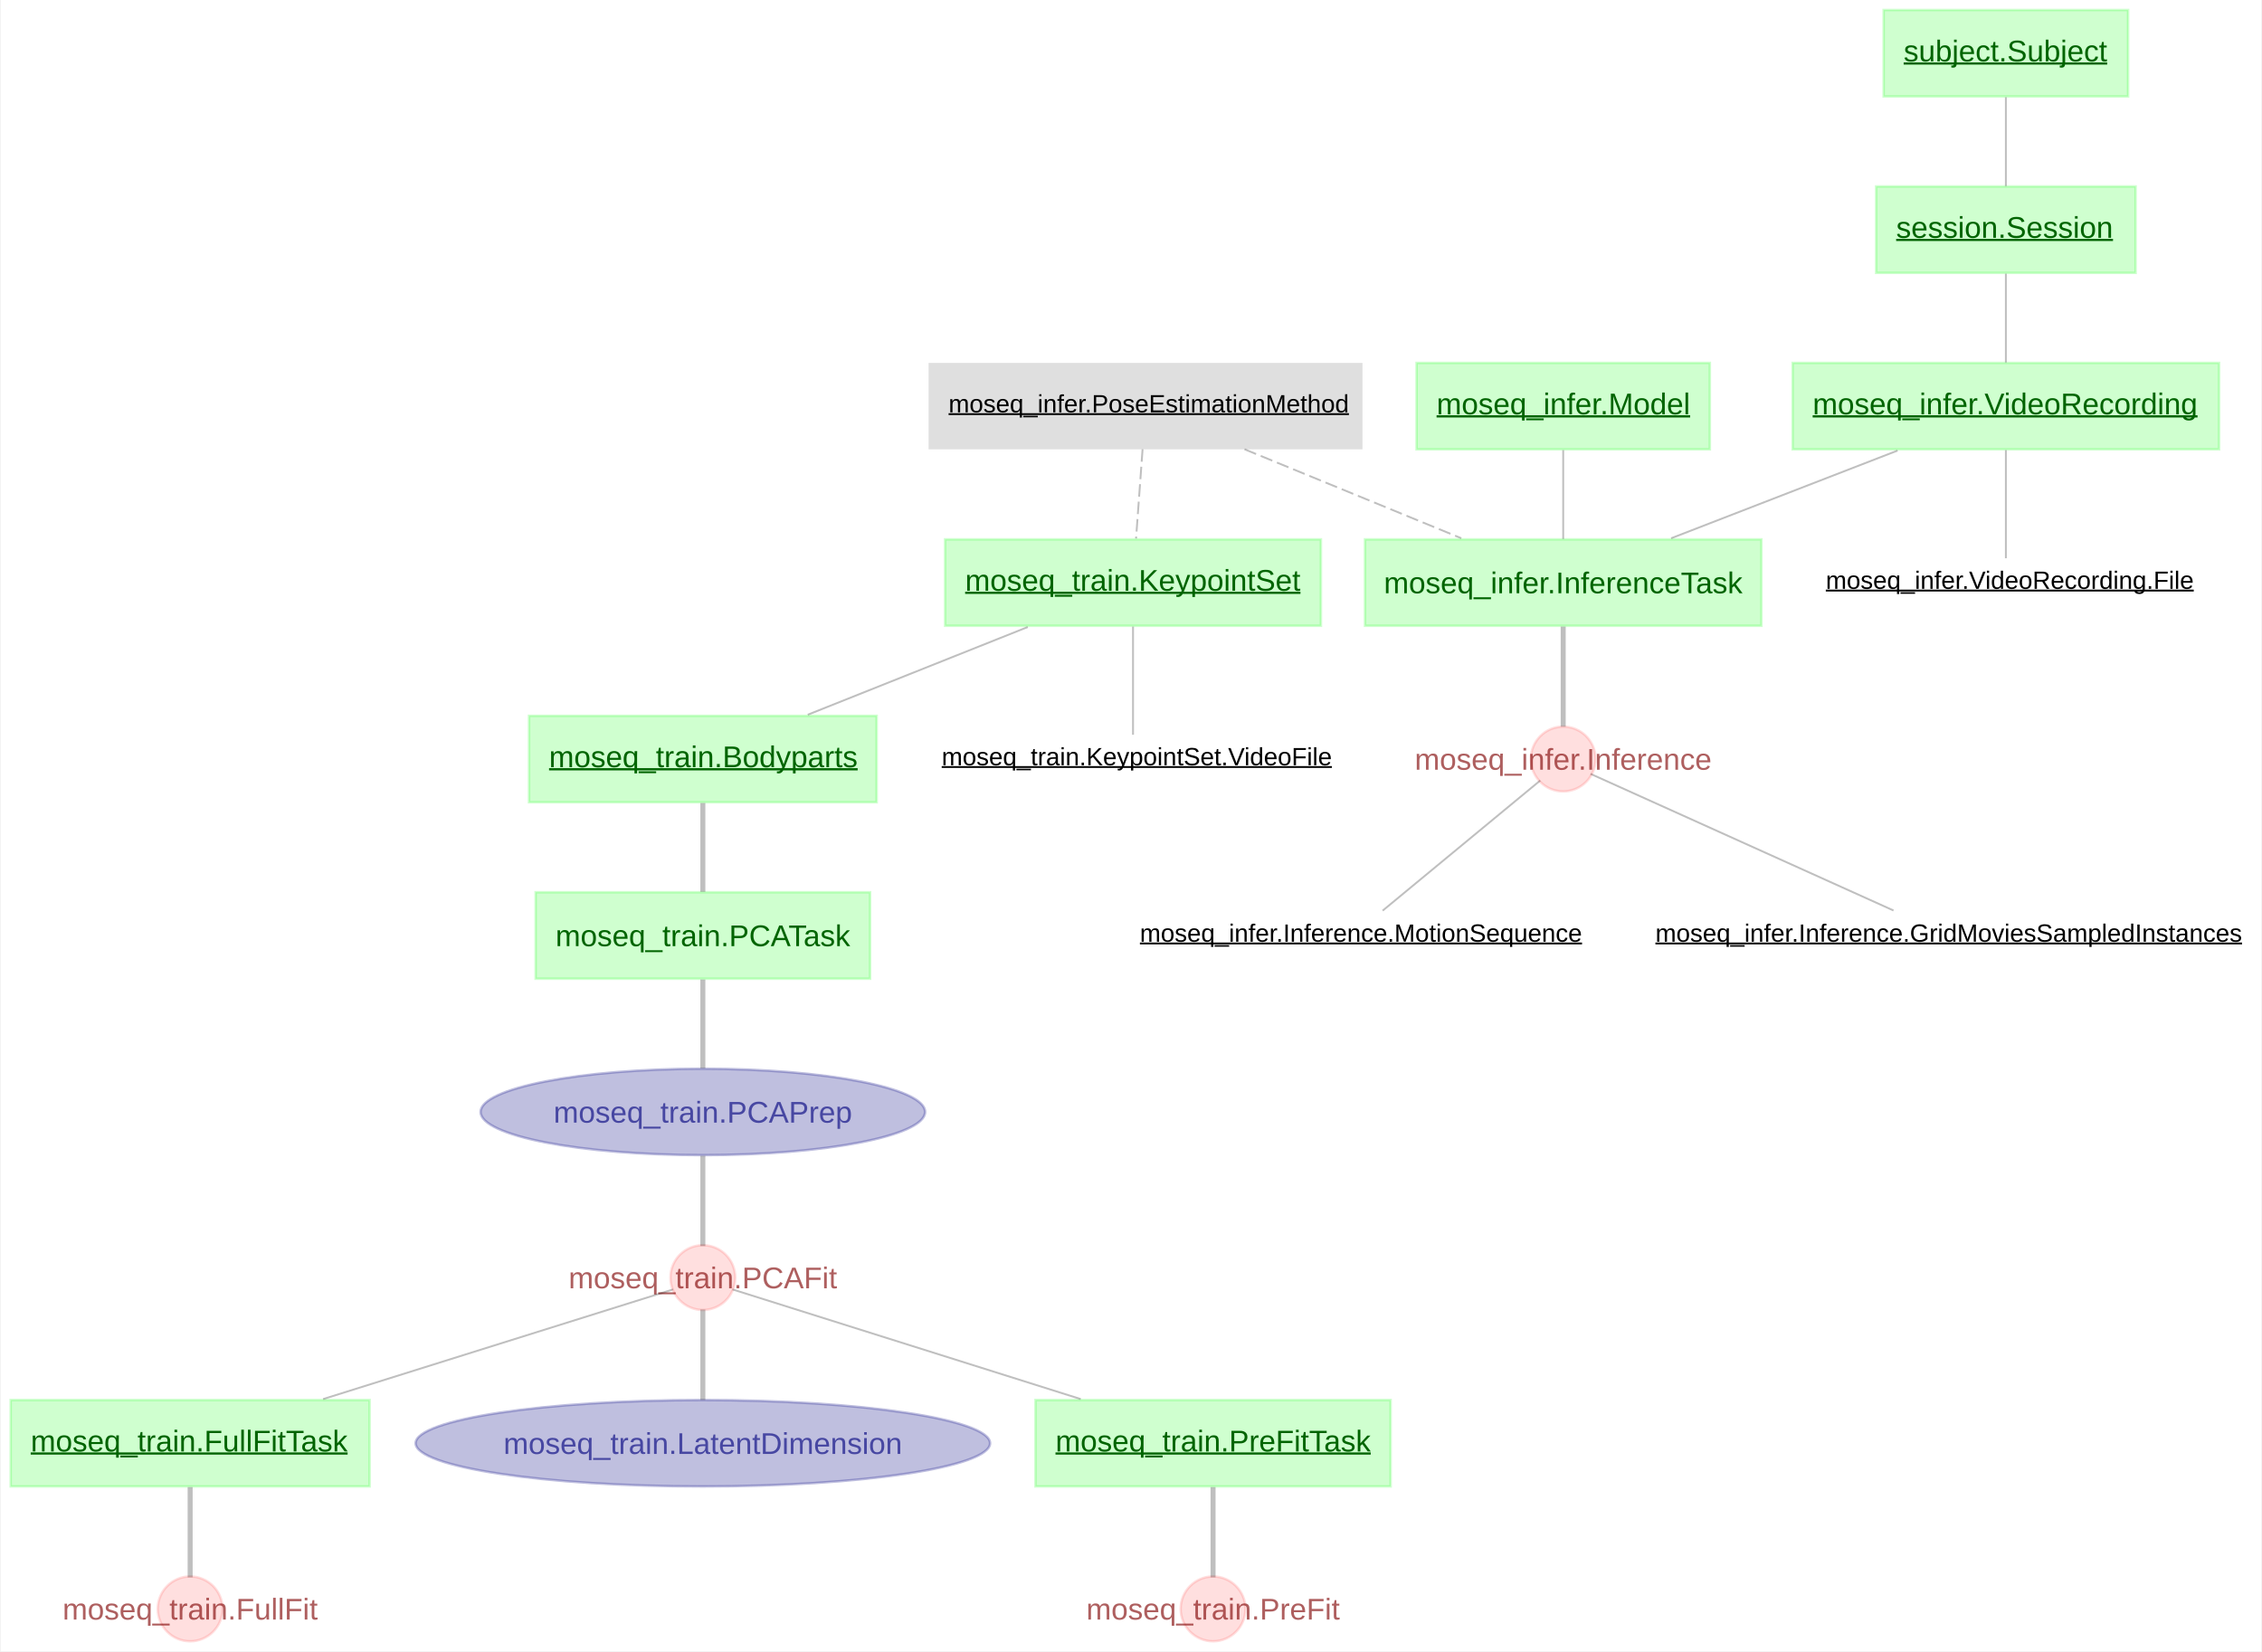
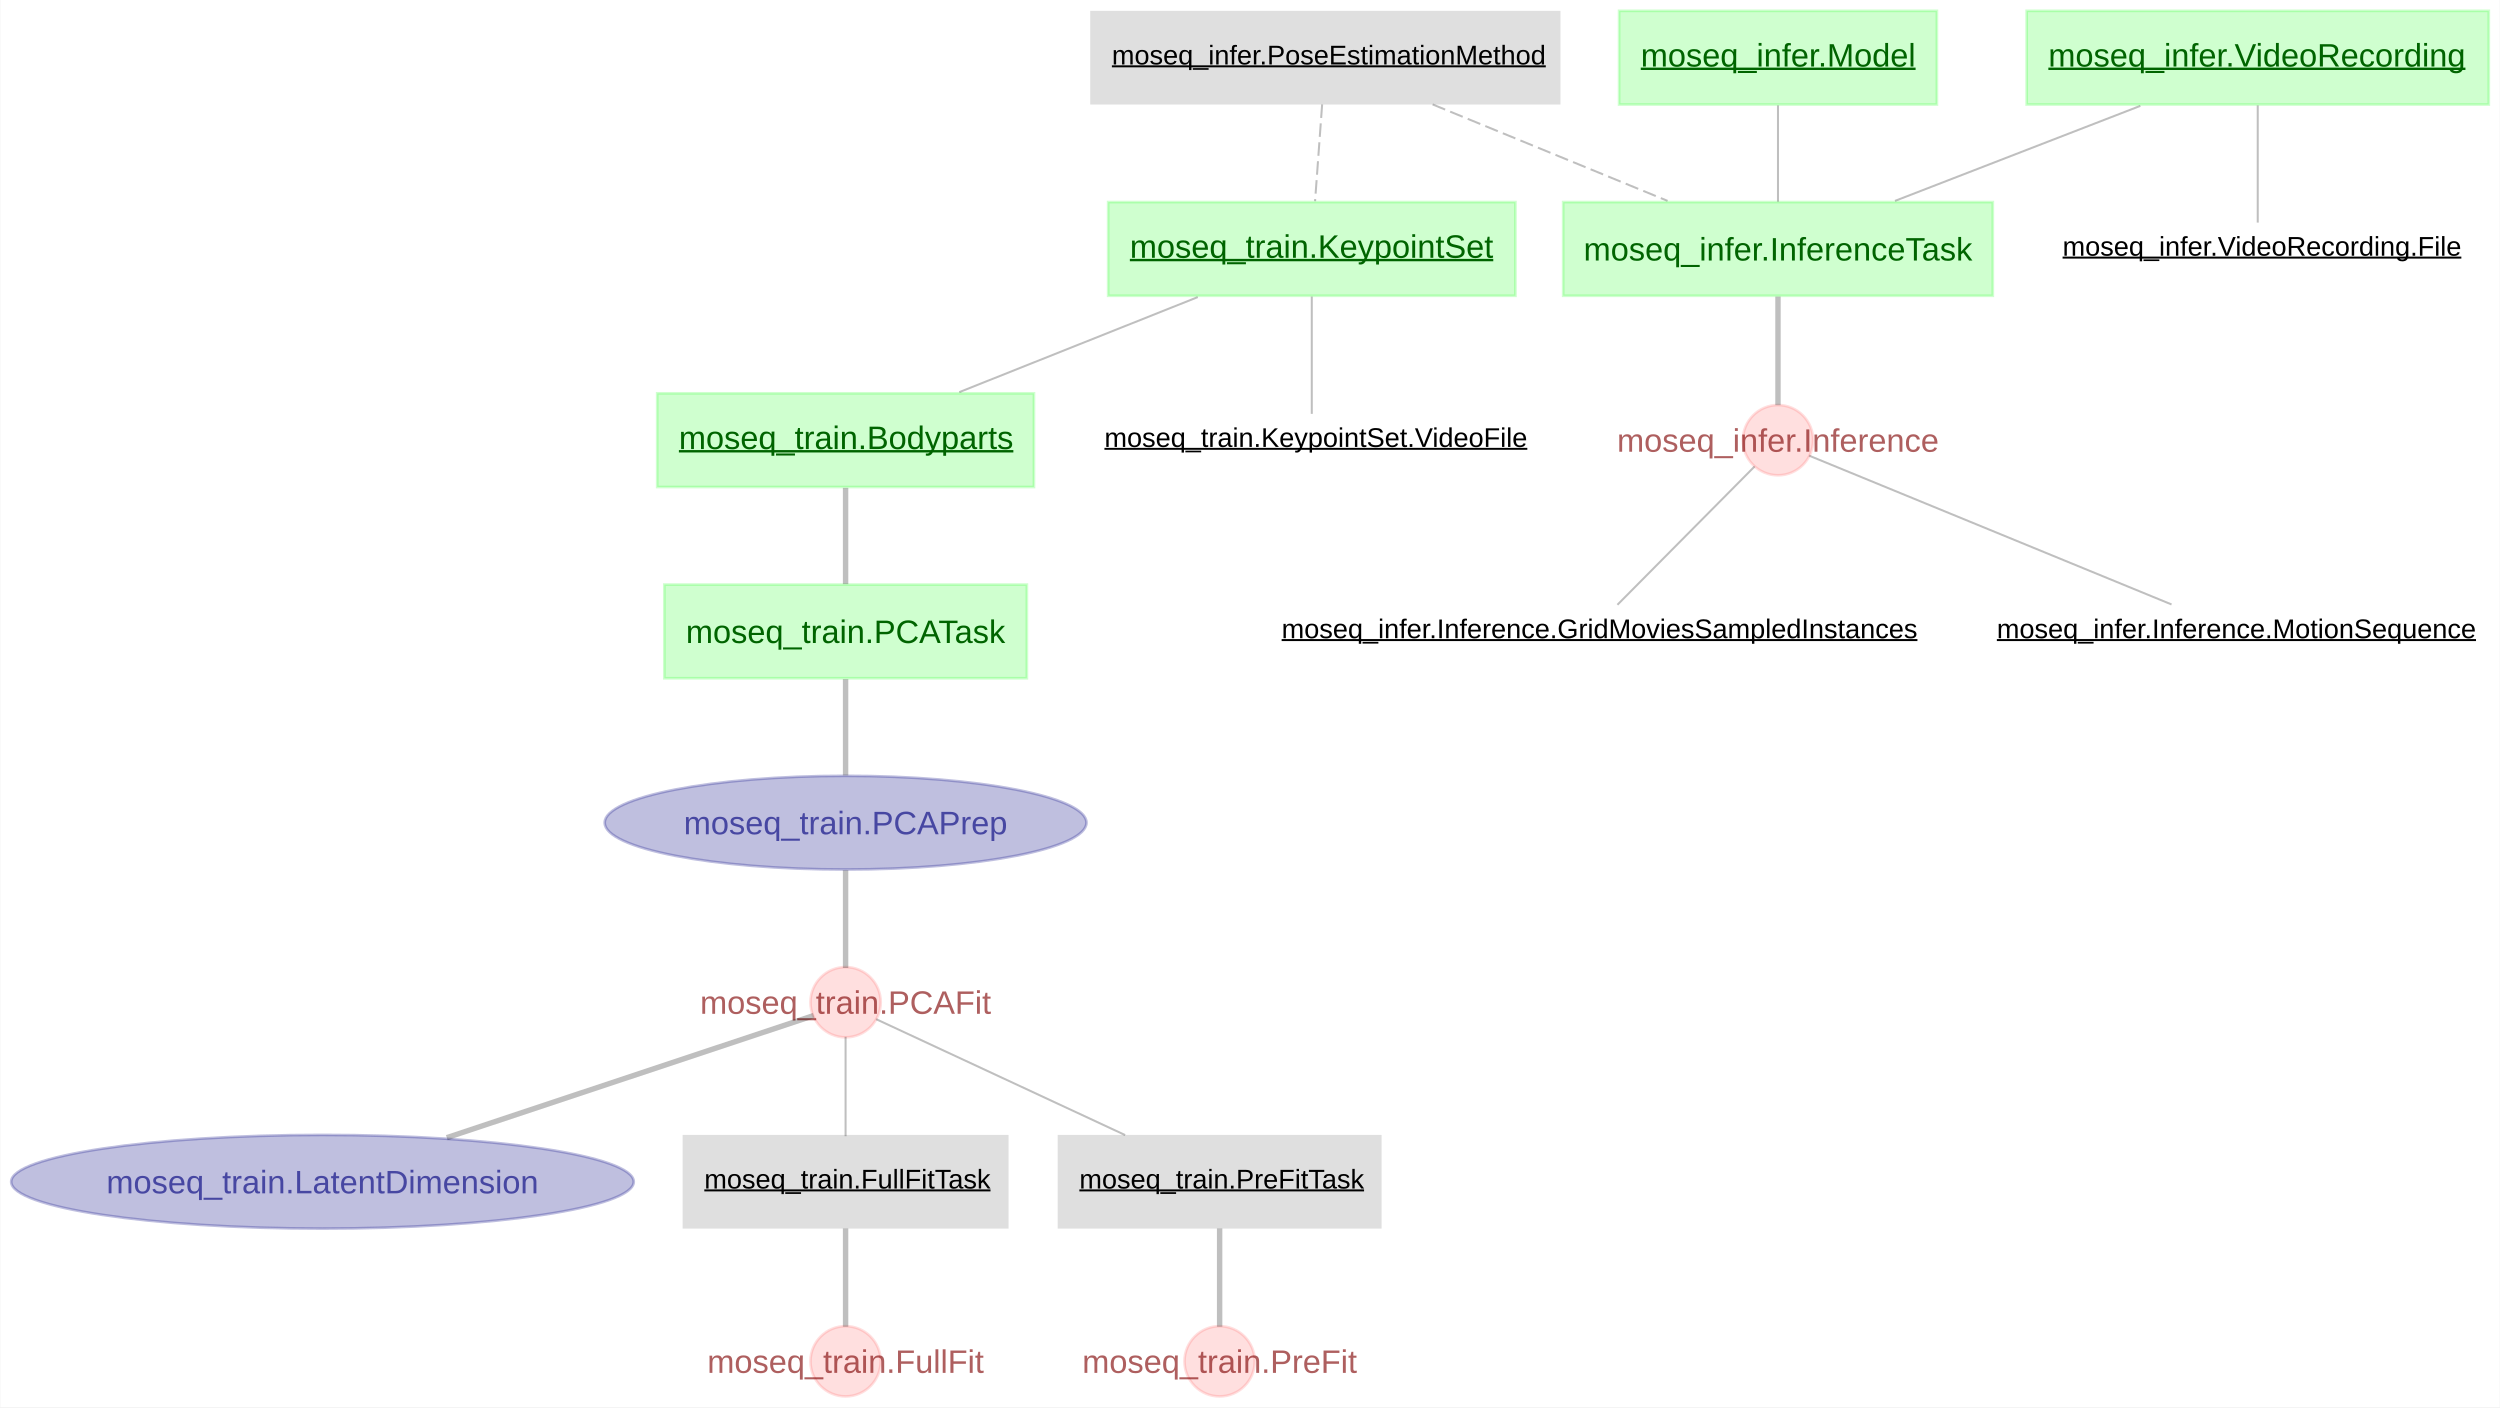
- <svg xmlns="http://www.w3.org/2000/svg" xmlns:xlink="http://www.w3.org/1999/xlink" width="904pt" height="660pt" viewBox="0.00 0.00 903.88 660.32">
-   <g id="graph0" class="graph" transform="scale(1 1) rotate(0) translate(4 656.32)">
-     <polygon fill="white" stroke="none" points="-4,4 -4,-656.32 899.88,-656.32 899.88,4 -4,4" />
+ <svg xmlns="http://www.w3.org/2000/svg" xmlns:xlink="http://www.w3.org/1999/xlink" width="922pt" height="519pt" viewBox="0.00 0.00 922.09 519.20">
+   <g id="graph0" class="graph" transform="scale(1 1) rotate(0) translate(4 515.2)">
+     <polygon fill="white" stroke="none" points="-4,4 -4,-515.2 918.09,-515.2 918.09,4 -4,4" />
    <g id="node1" class="node">
      <g id="a_node1">
-         <a xlink:title="→ moseq_train.KeypointSet bodyparts_id          ------------------------------ anterior_bodyparts    posterior_bodyparts   use_bodyparts         bodyparts_desc=&quot;&quot;     ">
-           <polygon fill="#00ff00" fill-opacity="0.188" stroke="#00ff00" stroke-opacity="0.188" points="346.25,-370.08 207.25,-370.08 207.25,-335.52 346.25,-335.52 346.25,-370.08" />
-           <text text-anchor="start" x="215.25" y="-349.53" font-family="arial" text-decoration="underline" font-size="12.00" fill="darkgreen">moseq_train.Bodyparts</text>
+         <a xlink:title="→ moseq_train.PCAFit ------------------------------ variance_percentage   latent_dimension      latent_dim_desc       ">
+           <ellipse fill="#00007f" fill-opacity="0.251" stroke="#00007f" stroke-opacity="0.251" cx="114.84" cy="-79.2" rx="114.84" ry="17.28" />
+           <text text-anchor="middle" x="114.84" y="-74.92" font-family="arial" font-size="12.00" fill="#00007f" fill-opacity="0.627">moseq_train.LatentDimension</text>
+         </a>
+       </g>
+     </g>
+     <g id="node2" class="node">
+       <g id="a_node2">
+         <a xlink:title="→ moseq_infer.InferenceTask ------------------------------ inference_duration=null  ">
+           <ellipse fill="#ff0000" fill-opacity="0.125" stroke="#ff0000" stroke-opacity="0.125" cx="651.84" cy="-352.8" rx="12.96" ry="12.96" />
+           <text text-anchor="middle" x="651.84" y="-348.53" font-family="arial" font-size="12.00" fill="#7f0000" fill-opacity="0.627">moseq_infer.Inference</text>
+         </a>
+       </g>
+     </g>
+     <g id="node14" class="node">
+       <g id="a_node14">
+         <a xlink:title="→ moseq_infer.Inference syllable              ------------------------------ instances             ">
+           <polygon fill="none" stroke="none" points="706.97,-292.24 460.72,-292.24 460.72,-272.24 706.97,-272.24 706.97,-292.24" />
+           <text text-anchor="start" x="468.72" y="-279.74" font-family="arial" text-decoration="underline" font-size="10.00">moseq_infer.Inference.GridMoviesSampledInstances</text>
+         </a>
+       </g>
+     </g>
+     <g id="edge1" class="edge">
+       <path fill="none" stroke="#000000" stroke-width="0.75" stroke-opacity="0.251" d="M643.23,-343.12C630.22,-330 605.69,-305.27 592.6,-292.07" />
+     </g>
+     <g id="node18" class="node">
+       <g id="a_node18">
+         <a xlink:title="→ moseq_infer.Inference video_name            ------------------------------ syllable              latent_state          centroid              heading               ">
+           <polygon fill="none" stroke="none" points="913.09,-292.24 724.59,-292.24 724.59,-272.24 913.09,-272.24 913.09,-292.24" />
+           <text text-anchor="start" x="732.59" y="-279.74" font-family="arial" text-decoration="underline" font-size="10.00">moseq_infer.Inference.MotionSequence</text>
+         </a>
+       </g>
+     </g>
+     <g id="edge2" class="edge">
+       <path fill="none" stroke="#000000" stroke-width="0.75" stroke-opacity="0.251" d="M663.32,-347.09C690.88,-335.77 761.16,-306.92 797.04,-292.19" />
+     </g>
+     <g id="node3" class="node">
+       <g id="a_node3">
+         <a xlink:title="→ moseq_train.PCAPrep ------------------------------ pca_fit_time=null     ">
+           <ellipse fill="#ff0000" fill-opacity="0.125" stroke="#ff0000" stroke-opacity="0.125" cx="307.84" cy="-145.44" rx="12.96" ry="12.96" />
+           <text text-anchor="middle" x="307.84" y="-141.16" font-family="arial" font-size="12.00" fill="#7f0000" fill-opacity="0.627">moseq_train.PCAFit</text>
+         </a>
+       </g>
+     </g>
+     <g id="edge3" class="edge">
+       <path fill="none" stroke="#000000" stroke-width="2" stroke-opacity="0.251" d="M296.06,-140.52C269.79,-131.77 205.23,-110.28 160.71,-95.47" />
+     </g>
+     <g id="node10" class="node">
+       <g id="a_node10">
+         <a xlink:title="→ moseq_train.PCAFit fullfit_id            ------------------------------ full_latent_dim       full_kappa            full_num_iterations   model_name            task_mode=&quot;load&quot;      full_fit_desc=&quot;&quot;      ">
+           <polygon fill="#000000" fill-opacity="0.125" stroke="none" points="367.97,-96.48 247.72,-96.48 247.72,-61.92 367.97,-61.92 367.97,-96.48" />
+           <text text-anchor="start" x="255.72" y="-76.7" font-family="arial" text-decoration="underline" font-size="10.00">moseq_train.FullFitTask</text>
+         </a>
+       </g>
+     </g>
+     <g id="edge4" class="edge">
+       <path fill="none" stroke="#000000" stroke-width="0.75" stroke-opacity="0.251" d="M307.84,-132.66C307.84,-122.37 307.84,-107.36 307.84,-96.02" />
+     </g>
+     <g id="node11" class="node">
+       <g id="a_node11">
+         <a xlink:title="→ moseq_train.PCAFit prefit_id             ------------------------------ pre_latent_dim        pre_kappa             pre_num_iterations    model_name            task_mode=&quot;load&quot;      pre_fit_desc=&quot;&quot;       ">
+           <polygon fill="#000000" fill-opacity="0.125" stroke="none" points="505.59,-96.48 386.09,-96.48 386.09,-61.92 505.59,-61.92 505.59,-96.48" />
+           <text text-anchor="start" x="394.09" y="-76.7" font-family="arial" text-decoration="underline" font-size="10.00">moseq_train.PreFitTask</text>
+         </a>
+       </g>
+     </g>
+     <g id="edge5" class="edge">
+       <path fill="none" stroke="#000000" stroke-width="0.75" stroke-opacity="0.251" d="M319.13,-139.18C338.96,-129.95 380.79,-110.48 410.97,-96.43" />
+     </g>
+     <g id="node4" class="node">
+       <g id="a_node4">
+         <a xlink:title="model_id              ------------------------------ model_name            model_dir             latent_dim            kappa                 model_desc=&quot;&quot;         ">
+           <polygon fill="#00ff00" fill-opacity="0.188" stroke="#00ff00" stroke-opacity="0.188" points="710.47,-511.2 593.22,-511.2 593.22,-476.64 710.47,-476.64 710.47,-511.2" />
+           <text text-anchor="start" x="601.22" y="-490.65" font-family="arial" text-decoration="underline" font-size="12.00" fill="darkgreen">moseq_infer.Model</text>
        </a>
      </g>
    </g>
    <g id="node16" class="node">
      <g id="a_node16">
-         <a xlink:title="→ moseq_train.Bodyparts ------------------------------ kpms_project_output_dir=&quot;&quot;  ">
-           <polygon fill="#00ff00" fill-opacity="0.188" stroke="#00ff00" stroke-opacity="0.188" points="343.62,-299.52 209.88,-299.52 209.88,-264.96 343.62,-264.96 343.62,-299.52" />
-           <text text-anchor="middle" x="276.75" y="-277.97" font-family="arial" font-size="12.00" fill="darkgreen">moseq_train.PCATask</text>
-         </a>
-       </g>
-     </g>
-     <g id="edge1" class="edge">
-       <path fill="none" stroke="#000000" stroke-width="2" stroke-opacity="0.251" d="M276.75,-335.2C276.75,-324.42 276.75,-310.43 276.75,-299.68" />
-     </g>
-     <g id="node2" class="node">
-       <g id="a_node2">
-         <a xlink:title="→ moseq_train.FullFitTask ------------------------------ model_name            full_fit_duration=null  ">
-           <ellipse fill="#ff0000" fill-opacity="0.125" stroke="#ff0000" stroke-opacity="0.125" cx="71.75" cy="-12.96" rx="12.96" ry="12.96" />
-           <text text-anchor="middle" x="71.75" y="-8.69" font-family="arial" font-size="12.00" fill="#7f0000" fill-opacity="0.627">moseq_train.FullFit</text>
-         </a>
-       </g>
-     </g>
-     <g id="node3" class="node">
-       <g id="a_node3">
-         <a xlink:title="→ moseq_train.PCAPrep ------------------------------ pca_fitting_time=null  ">
-           <ellipse fill="#ff0000" fill-opacity="0.125" stroke="#ff0000" stroke-opacity="0.125" cx="276.75" cy="-145.44" rx="12.96" ry="12.96" />
-           <text text-anchor="middle" x="276.75" y="-141.16" font-family="arial" font-size="12.00" fill="#7f0000" fill-opacity="0.627">moseq_train.PCAFit</text>
-         </a>
-       </g>
-     </g>
-     <g id="node9" class="node">
-       <g id="a_node9">
-         <a xlink:title="→ moseq_train.PCAFit full_latent_dim       full_kappa            full_num_iterations   ------------------------------ full_fitting_desc=&quot;&quot;  ">
-           <polygon fill="#00ff00" fill-opacity="0.188" stroke="#00ff00" stroke-opacity="0.188" points="143.5,-96.48 0,-96.48 0,-61.92 143.5,-61.92 143.5,-96.48" />
-           <text text-anchor="start" x="8" y="-75.92" font-family="arial" text-decoration="underline" font-size="12.00" fill="darkgreen">moseq_train.FullFitTask</text>
-         </a>
-       </g>
-     </g>
-     <g id="edge2" class="edge">
-       <path fill="none" stroke="#000000" stroke-width="0.75" stroke-opacity="0.251" d="M264.84,-140.71C238.18,-132.35 172.31,-111.71 124.92,-96.86" />
-     </g>
-     <g id="node10" class="node">
-       <g id="a_node10">
-         <a xlink:title="→ moseq_train.PCAFit ------------------------------ variance_percentage   latent_dimension      latent_dim_desc       ">
-           <ellipse fill="#00007f" fill-opacity="0.251" stroke="#00007f" stroke-opacity="0.251" cx="276.75" cy="-79.2" rx="114.84" ry="17.28" />
-           <text text-anchor="middle" x="276.75" y="-74.92" font-family="arial" font-size="12.00" fill="#00007f" fill-opacity="0.627">moseq_train.LatentDimension</text>
-         </a>
-       </g>
-     </g>
-     <g id="edge3" class="edge">
-       <path fill="none" stroke="#000000" stroke-width="2" stroke-opacity="0.251" d="M276.75,-132.66C276.75,-122.52 276.75,-107.78 276.75,-96.5" />
+         <a xlink:title="→ moseq_infer.VideoRecording → moseq_infer.Model ------------------------------ → moseq_infer.PoseEstimationMethod keypointset_dir       inference_output_dir=&quot;&quot;  inference_desc=&quot;&quot;     num_iterations=null   task_mode=&quot;load&quot;      ">
+           <polygon fill="#00ff00" fill-opacity="0.188" stroke="#00ff00" stroke-opacity="0.188" points="731.09,-440.64 572.59,-440.64 572.59,-406.08 731.09,-406.08 731.09,-440.64" />
+           <text text-anchor="middle" x="651.84" y="-419.09" font-family="arial" font-size="12.00" fill="darkgreen">moseq_infer.InferenceTask</text>
+         </a>
+       </g>
+     </g>
+     <g id="edge6" class="edge">
+       <path fill="none" stroke="#000000" stroke-width="0.75" stroke-opacity="0.251" d="M651.84,-476.32C651.84,-465.54 651.84,-451.55 651.84,-440.8" />
+     </g>
+     <g id="node5" class="node">
+       <g id="a_node5">
+         <a xlink:title="→ session.Session recording_id          ------------------------------ → lab.Device ">
+           <polygon fill="#00ff00" fill-opacity="0.188" stroke="#00ff00" stroke-opacity="0.188" points="914.09,-511.2 743.59,-511.2 743.59,-476.64 914.09,-476.64 914.09,-511.2" />
+           <text text-anchor="start" x="751.59" y="-490.65" font-family="arial" text-decoration="underline" font-size="12.00" fill="darkgreen">moseq_infer.VideoRecording</text>
+         </a>
+       </g>
    </g>
    <g id="node13" class="node">
      <g id="a_node13">
-         <a xlink:title="→ moseq_train.PCAFit pre_latent_dim        pre_kappa             pre_num_iterations    ------------------------------ pre_fitting_desc=&quot;&quot;   ">
-           <polygon fill="#00ff00" fill-opacity="0.188" stroke="#00ff00" stroke-opacity="0.188" points="551.75,-96.48 409.75,-96.48 409.75,-61.92 551.75,-61.92 551.75,-96.48" />
-           <text text-anchor="start" x="417.75" y="-75.92" font-family="arial" text-decoration="underline" font-size="12.00" fill="darkgreen">moseq_train.PreFitTask</text>
-         </a>
-       </g>
-     </g>
-     <g id="edge4" class="edge">
-       <path fill="none" stroke="#000000" stroke-width="0.75" stroke-opacity="0.251" d="M288.6,-140.71C315.13,-132.35 380.68,-111.71 427.84,-96.86" />
-     </g>
-     <g id="node4" class="node">
-       <g id="a_node4">
-         <a xlink:title="subject               ------------------------------ subject_nickname=&quot;&quot;   sex                   subject_birth_date    subject_description=&quot;&quot;  ">
-           <polygon fill="#00ff00" fill-opacity="0.188" stroke="#00ff00" stroke-opacity="0.188" points="846.62,-652.32 748.88,-652.32 748.88,-617.76 846.62,-617.76 846.62,-652.32" />
-           <text text-anchor="start" x="756.88" y="-631.76" font-family="arial" text-decoration="underline" font-size="12.00" fill="darkgreen">subject.Subject</text>
-         </a>
-       </g>
-     </g>
-     <g id="node5" class="node">
-       <g id="a_node5">
-         <a xlink:title="→ subject.Subject session_datetime      ">
-           <polygon fill="#00ff00" fill-opacity="0.188" stroke="#00ff00" stroke-opacity="0.188" points="849.62,-581.76 745.88,-581.76 745.88,-547.2 849.62,-547.2 849.62,-581.76" />
-           <text text-anchor="start" x="753.88" y="-561.21" font-family="arial" text-decoration="underline" font-size="12.00" fill="darkgreen">session.Session</text>
-         </a>
-       </g>
-     </g>
-     <g id="edge5" class="edge">
-       <path fill="none" stroke="#000000" stroke-width="0.75" stroke-opacity="0.251" d="M797.75,-617.44C797.75,-606.66 797.75,-592.67 797.75,-581.92" />
-     </g>
-     <g id="node19" class="node">
-       <g id="a_node19">
-         <a xlink:title="→ session.Session recording_id          ------------------------------ → lab.Device ">
-           <polygon fill="#00ff00" fill-opacity="0.188" stroke="#00ff00" stroke-opacity="0.188" points="883,-511.2 712.5,-511.2 712.5,-476.64 883,-476.64 883,-511.2" />
-           <text text-anchor="start" x="720.5" y="-490.65" font-family="arial" text-decoration="underline" font-size="12.00" fill="darkgreen">moseq_infer.VideoRecording</text>
-         </a>
-       </g>
-     </g>
-     <g id="edge6" class="edge">
-       <path fill="none" stroke="#000000" stroke-width="0.75" stroke-opacity="0.251" d="M797.75,-546.88C797.75,-536.1 797.75,-522.11 797.75,-511.36" />
+         <a xlink:title="→ moseq_infer.VideoRecording file_id               ------------------------------ file_path             ">
+           <polygon fill="none" stroke="none" points="908.84,-433.36 748.84,-433.36 748.84,-413.36 908.84,-413.36 908.84,-433.36" />
+           <text text-anchor="start" x="756.84" y="-420.86" font-family="arial" text-decoration="underline" font-size="10.00">moseq_infer.VideoRecording.File</text>
+         </a>
+       </g>
+     </g>
+     <g id="edge7" class="edge">
+       <path fill="none" stroke="#000000" stroke-width="0.75" stroke-opacity="0.251" d="M828.84,-476.32C828.84,-462.69 828.84,-443.92 828.84,-433.07" />
+     </g>
+     <g id="edge8" class="edge">
+       <path fill="none" stroke="#000000" stroke-width="0.75" stroke-opacity="0.251" d="M785.54,-476.15C758.01,-465.48 722.5,-451.73 695,-441.08" />
    </g>
    <g id="node6" class="node">
      <g id="a_node6">
-         <a xlink:title="→ moseq_train.KeypointSet video_id              ------------------------------ video_path            ">
-           <polygon fill="none" stroke="none" points="533.25,-362.8 364.25,-362.8 364.25,-342.8 533.25,-342.8 533.25,-362.8" />
-           <text text-anchor="start" x="372.25" y="-350.3" font-family="arial" text-decoration="underline" font-size="10.00">moseq_train.KeypointSet.VideoFile</text>
-         </a>
-       </g>
-     </g>
-     <g id="node7" class="node">
-       <g id="a_node7">
-         <a xlink:title="→ moseq_infer.Inference video_name            ------------------------------ syllable              latent_state          centroid              heading               ">
-           <polygon fill="none" stroke="none" points="632,-292.24 443.5,-292.24 443.5,-272.24 632,-272.24 632,-292.24" />
-           <text text-anchor="start" x="451.5" y="-279.74" font-family="arial" text-decoration="underline" font-size="10.00">moseq_infer.Inference.MotionSequence</text>
-         </a>
-       </g>
-     </g>
-     <g id="node8" class="node">
-       <g id="a_node8">
-         <a xlink:title="→ moseq_infer.Inference syllable              ------------------------------ instances             ">
-           <polygon fill="none" stroke="none" points="895.88,-292.24 649.62,-292.24 649.62,-272.24 895.88,-272.24 895.88,-292.24" />
-           <text text-anchor="start" x="657.62" y="-279.74" font-family="arial" text-decoration="underline" font-size="10.00">moseq_infer.Inference.GridMoviesSampledInstances</text>
-         </a>
-       </g>
-     </g>
-     <g id="edge7" class="edge">
-       <path fill="none" stroke="#000000" stroke-width="2" stroke-opacity="0.251" d="M71.75,-61.66C71.75,-50.36 71.75,-35.66 71.75,-25.58" />
-     </g>
-     <g id="node11" class="node">
-       <g id="a_node11">
-         <a xlink:title="→ moseq_infer.VideoRecording file_id               ------------------------------ file_path             ">
-           <polygon fill="none" stroke="none" points="877.75,-433.36 717.75,-433.36 717.75,-413.36 877.75,-413.36 877.75,-433.36" />
-           <text text-anchor="start" x="725.75" y="-420.86" font-family="arial" text-decoration="underline" font-size="10.00">moseq_infer.VideoRecording.File</text>
-         </a>
-       </g>
-     </g>
-     <g id="node12" class="node">
-       <g id="a_node12">
-         <a xlink:title="model_id              ------------------------------ model_name            model_dir             latent_dim            kappa                 model_desc=&quot;&quot;         ">
-           <polygon fill="#00ff00" fill-opacity="0.188" stroke="#00ff00" stroke-opacity="0.188" points="679.38,-511.2 562.12,-511.2 562.12,-476.64 679.38,-476.64 679.38,-511.2" />
-           <text text-anchor="start" x="570.12" y="-490.65" font-family="arial" text-decoration="underline" font-size="12.00" fill="darkgreen">moseq_infer.Model</text>
-         </a>
-       </g>
-     </g>
-     <g id="node21" class="node">
-       <g id="a_node21">
-         <a xlink:title="→ moseq_infer.VideoRecording → moseq_infer.Model ------------------------------ → moseq_infer.PoseEstimationMethod keypointset_dir       inference_output_dir=&quot;&quot;  inference_desc=&quot;&quot;     num_iterations=null   ">
-           <polygon fill="#00ff00" fill-opacity="0.188" stroke="#00ff00" stroke-opacity="0.188" points="700,-440.64 541.5,-440.64 541.5,-406.08 700,-406.08 700,-440.64" />
-           <text text-anchor="middle" x="620.75" y="-419.09" font-family="arial" font-size="12.00" fill="darkgreen">moseq_infer.InferenceTask</text>
-         </a>
-       </g>
-     </g>
-     <g id="edge8" class="edge">
-       <path fill="none" stroke="#000000" stroke-width="0.75" stroke-opacity="0.251" d="M620.75,-476.32C620.75,-465.54 620.75,-451.55 620.75,-440.8" />
-     </g>
-     <g id="node17" class="node">
-       <g id="a_node17">
-         <a xlink:title="→ moseq_train.PreFitTask ------------------------------ model_name=&quot;&quot;         pre_fitting_duration=null  ">
-           <ellipse fill="#ff0000" fill-opacity="0.125" stroke="#ff0000" stroke-opacity="0.125" cx="480.75" cy="-12.96" rx="12.96" ry="12.96" />
-           <text text-anchor="middle" x="480.75" y="-8.69" font-family="arial" font-size="12.00" fill="#7f0000" fill-opacity="0.627">moseq_train.PreFit</text>
-         </a>
-       </g>
-     </g>
-     <g id="edge9" class="edge">
-       <path fill="none" stroke="#000000" stroke-width="2" stroke-opacity="0.251" d="M480.75,-61.66C480.75,-50.36 480.75,-35.66 480.75,-25.58" />
-     </g>
-     <g id="node14" class="node">
-       <g id="a_node14">
-         <a xlink:title="kpset_id              ------------------------------ → moseq_infer.PoseEstimationMethod kpset_dir             kpset_desc=&quot;&quot;         ">
-           <polygon fill="#00ff00" fill-opacity="0.188" stroke="#00ff00" stroke-opacity="0.188" points="523.88,-440.64 373.62,-440.64 373.62,-406.08 523.88,-406.08 523.88,-440.64" />
-           <text text-anchor="start" x="381.62" y="-420.09" font-family="arial" text-decoration="underline" font-size="12.00" fill="darkgreen">moseq_train.KeypointSet</text>
-         </a>
-       </g>
-     </g>
-     <g id="edge10" class="edge">
-       <path fill="none" stroke="#000000" stroke-width="0.75" stroke-opacity="0.251" d="M406.67,-405.59C379.92,-394.92 345.42,-381.17 318.69,-370.52" />
-     </g>
-     <g id="edge11" class="edge">
-       <path fill="none" stroke="#000000" stroke-width="0.75" stroke-opacity="0.251" d="M448.75,-405.76C448.75,-392.13 448.75,-373.36 448.75,-362.51" />
+         <a xlink:title="→ moseq_train.Bodyparts ------------------------------ kpms_project_output_dir=&quot;&quot;  task_mode=&quot;load&quot;      ">
+           <polygon fill="#00ff00" fill-opacity="0.188" stroke="#00ff00" stroke-opacity="0.188" points="374.72,-299.52 240.97,-299.52 240.97,-264.96 374.72,-264.96 374.72,-299.52" />
+           <text text-anchor="middle" x="307.84" y="-277.97" font-family="arial" font-size="12.00" fill="darkgreen">moseq_train.PCATask</text>
+         </a>
+       </g>
    </g>
    <g id="node15" class="node">
      <g id="a_node15">
        <a xlink:title="→ moseq_train.PCATask ------------------------------ coordinates           confidences           formatted_bodyparts   average_frame_rate    frame_rates           ">
-           <ellipse fill="#00007f" fill-opacity="0.251" stroke="#00007f" stroke-opacity="0.251" cx="276.75" cy="-211.68" rx="88.87" ry="17.28" />
-           <text text-anchor="middle" x="276.75" y="-207.41" font-family="arial" font-size="12.00" fill="#00007f" fill-opacity="0.627">moseq_train.PCAPrep</text>
+           <ellipse fill="#00007f" fill-opacity="0.251" stroke="#00007f" stroke-opacity="0.251" cx="307.84" cy="-211.68" rx="88.87" ry="17.28" />
+           <text text-anchor="middle" x="307.84" y="-207.41" font-family="arial" font-size="12.00" fill="#00007f" fill-opacity="0.627">moseq_train.PCAPrep</text>
+         </a>
+       </g>
+     </g>
+     <g id="edge9" class="edge">
+       <path fill="none" stroke="#000000" stroke-width="2" stroke-opacity="0.251" d="M307.84,-264.64C307.84,-253.86 307.84,-239.87 307.84,-229.12" />
+     </g>
+     <g id="node7" class="node">
+       <g id="a_node7">
+         <a xlink:title="→ moseq_train.FullFitTask ------------------------------ model_name            full_fit_duration=null  ">
+           <ellipse fill="#ff0000" fill-opacity="0.125" stroke="#ff0000" stroke-opacity="0.125" cx="307.84" cy="-12.96" rx="12.96" ry="12.96" />
+           <text text-anchor="middle" x="307.84" y="-8.69" font-family="arial" font-size="12.00" fill="#7f0000" fill-opacity="0.627">moseq_train.FullFit</text>
+         </a>
+       </g>
+     </g>
+     <g id="node8" class="node">
+       <g id="a_node8">
+         <a xlink:title="kpset_id              ------------------------------ → moseq_infer.PoseEstimationMethod kpset_dir             kpset_desc=&quot;&quot;         ">
+           <polygon fill="#00ff00" fill-opacity="0.188" stroke="#00ff00" stroke-opacity="0.188" points="554.97,-440.64 404.72,-440.64 404.72,-406.08 554.97,-406.08 554.97,-440.64" />
+           <text text-anchor="start" x="412.72" y="-420.09" font-family="arial" text-decoration="underline" font-size="12.00" fill="darkgreen">moseq_train.KeypointSet</text>
+         </a>
+       </g>
+     </g>
+     <g id="node12" class="node">
+       <g id="a_node12">
+         <a xlink:title="→ moseq_train.KeypointSet bodyparts_id          ------------------------------ anterior_bodyparts    posterior_bodyparts   use_bodyparts         bodyparts_desc=&quot;&quot;     ">
+           <polygon fill="#00ff00" fill-opacity="0.188" stroke="#00ff00" stroke-opacity="0.188" points="377.34,-370.08 238.34,-370.08 238.34,-335.52 377.34,-335.52 377.34,-370.08" />
+           <text text-anchor="start" x="246.34" y="-349.53" font-family="arial" text-decoration="underline" font-size="12.00" fill="darkgreen">moseq_train.Bodyparts</text>
+         </a>
+       </g>
+     </g>
+     <g id="edge10" class="edge">
+       <path fill="none" stroke="#000000" stroke-width="0.75" stroke-opacity="0.251" d="M437.77,-405.59C411.01,-394.92 376.51,-381.17 349.78,-370.52" />
+     </g>
+     <g id="node19" class="node">
+       <g id="a_node19">
+         <a xlink:title="→ moseq_train.KeypointSet video_id              ------------------------------ video_path            ">
+           <polygon fill="none" stroke="none" points="564.34,-362.8 395.34,-362.8 395.34,-342.8 564.34,-342.8 564.34,-362.8" />
+           <text text-anchor="start" x="403.34" y="-350.3" font-family="arial" text-decoration="underline" font-size="10.00">moseq_train.KeypointSet.VideoFile</text>
+         </a>
+       </g>
+     </g>
+     <g id="edge11" class="edge">
+       <path fill="none" stroke="#000000" stroke-width="0.75" stroke-opacity="0.251" d="M479.84,-405.76C479.84,-392.13 479.84,-373.36 479.84,-362.51" />
+     </g>
+     <g id="node9" class="node">
+       <g id="a_node9">
+         <a xlink:title="→ moseq_train.PreFitTask ------------------------------ model_name=&quot;&quot;         pre_fit_duration=null  ">
+           <ellipse fill="#ff0000" fill-opacity="0.125" stroke="#ff0000" stroke-opacity="0.125" cx="445.84" cy="-12.96" rx="12.96" ry="12.96" />
+           <text text-anchor="middle" x="445.84" y="-8.69" font-family="arial" font-size="12.00" fill="#7f0000" fill-opacity="0.627">moseq_train.PreFit</text>
        </a>
      </g>
    </g>
    <g id="edge12" class="edge">
-       <path fill="none" stroke="#000000" stroke-width="2" stroke-opacity="0.251" d="M276.75,-194.14C276.75,-182.84 276.75,-168.14 276.75,-158.06" />
+       <path fill="none" stroke="#000000" stroke-width="2" stroke-opacity="0.251" d="M307.84,-61.99C307.84,-50.69 307.84,-35.88 307.84,-25.71" />
    </g>
    <g id="edge13" class="edge">
-       <path fill="none" stroke="#000000" stroke-width="2" stroke-opacity="0.251" d="M276.75,-264.64C276.75,-253.86 276.75,-239.87 276.75,-229.12" />
-     </g>
-     <g id="node18" class="node">
-       <g id="a_node18">
+       <path fill="none" stroke="#000000" stroke-width="2" stroke-opacity="0.251" d="M445.84,-61.99C445.84,-50.69 445.84,-35.88 445.84,-25.71" />
+     </g>
+     <g id="edge14" class="edge">
+       <path fill="none" stroke="#000000" stroke-width="2" stroke-opacity="0.251" d="M307.84,-335.2C307.84,-324.42 307.84,-310.43 307.84,-299.68" />
+     </g>
+     <g id="edge15" class="edge">
+       <path fill="none" stroke="#000000" stroke-width="2" stroke-opacity="0.251" d="M307.84,-194.14C307.84,-182.84 307.84,-168.14 307.84,-158.06" />
+     </g>
+     <g id="edge16" class="edge">
+       <path fill="none" stroke="#000000" stroke-width="2" stroke-opacity="0.251" d="M651.84,-405.76C651.84,-393.4 651.84,-376.81 651.84,-365.73" />
+     </g>
+     <g id="node17" class="node">
+       <g id="a_node17">
        <a xlink:title="pose_estimation_method  ------------------------------ pose_estimation_desc  ">
-           <polygon fill="#000000" fill-opacity="0.125" stroke="none" points="540.5,-511.2 367,-511.2 367,-476.64 540.5,-476.64 540.5,-511.2" />
-           <text text-anchor="start" x="375" y="-491.42" font-family="arial" text-decoration="underline" font-size="10.00">moseq_infer.PoseEstimationMethod</text>
-         </a>
-       </g>
-     </g>
-     <g id="edge14" class="edge">
-       <path fill="none" stroke="#000000" stroke-width="0.75" stroke-dasharray="5,2" stroke-opacity="0.251" d="M452.57,-476.67C451.78,-465.9 450.75,-451.81 449.96,-440.97" />
-     </g>
-     <g id="edge15" class="edge">
-       <path fill="none" stroke="#000000" stroke-width="0.75" stroke-dasharray="5,2" stroke-opacity="0.251" d="M493.33,-476.67C519.47,-465.94 553.63,-451.91 580.01,-441.09" />
-     </g>
-     <g id="edge16" class="edge">
-       <path fill="none" stroke="#000000" stroke-width="0.75" stroke-opacity="0.251" d="M797.75,-476.32C797.75,-462.69 797.75,-443.92 797.75,-433.07" />
+           <polygon fill="#000000" fill-opacity="0.125" stroke="none" points="571.59,-511.2 398.09,-511.2 398.09,-476.64 571.59,-476.64 571.59,-511.2" />
+           <text text-anchor="start" x="406.09" y="-491.42" font-family="arial" text-decoration="underline" font-size="10.00">moseq_infer.PoseEstimationMethod</text>
+         </a>
+       </g>
    </g>
    <g id="edge17" class="edge">
-       <path fill="none" stroke="#000000" stroke-width="0.75" stroke-opacity="0.251" d="M754.45,-476.15C726.92,-465.48 691.41,-451.73 663.91,-441.08" />
-     </g>
-     <g id="node20" class="node">
-       <g id="a_node20">
-         <a xlink:title="→ moseq_infer.InferenceTask ------------------------------ inference_duration=null  ">
-           <ellipse fill="#ff0000" fill-opacity="0.125" stroke="#ff0000" stroke-opacity="0.125" cx="620.75" cy="-352.8" rx="12.96" ry="12.96" />
-           <text text-anchor="middle" x="620.75" y="-348.53" font-family="arial" font-size="12.00" fill="#7f0000" fill-opacity="0.627">moseq_infer.Inference</text>
-         </a>
-       </g>
+       <path fill="none" stroke="#000000" stroke-width="0.75" stroke-dasharray="5,2" stroke-opacity="0.251" d="M483.66,-476.67C482.87,-465.9 481.84,-451.81 481.05,-440.97" />
    </g>
    <g id="edge18" class="edge">
-       <path fill="none" stroke="#000000" stroke-width="0.75" stroke-opacity="0.251" d="M611.55,-344.2C596.1,-331.44 565.03,-305.77 548.56,-292.17" />
-     </g>
-     <g id="edge19" class="edge">
-       <path fill="none" stroke="#000000" stroke-width="0.75" stroke-opacity="0.251" d="M631.68,-346.87C657.07,-335.42 720.34,-306.88 752.82,-292.23" />
-     </g>
-     <g id="edge20" class="edge">
-       <path fill="none" stroke="#000000" stroke-width="2" stroke-opacity="0.251" d="M620.75,-405.76C620.75,-393.4 620.75,-376.81 620.75,-365.73" />
+       <path fill="none" stroke="#000000" stroke-width="0.75" stroke-dasharray="5,2" stroke-opacity="0.251" d="M524.42,-476.67C550.56,-465.94 584.72,-451.91 611.1,-441.09" />
    </g>
  </g>
</svg>
